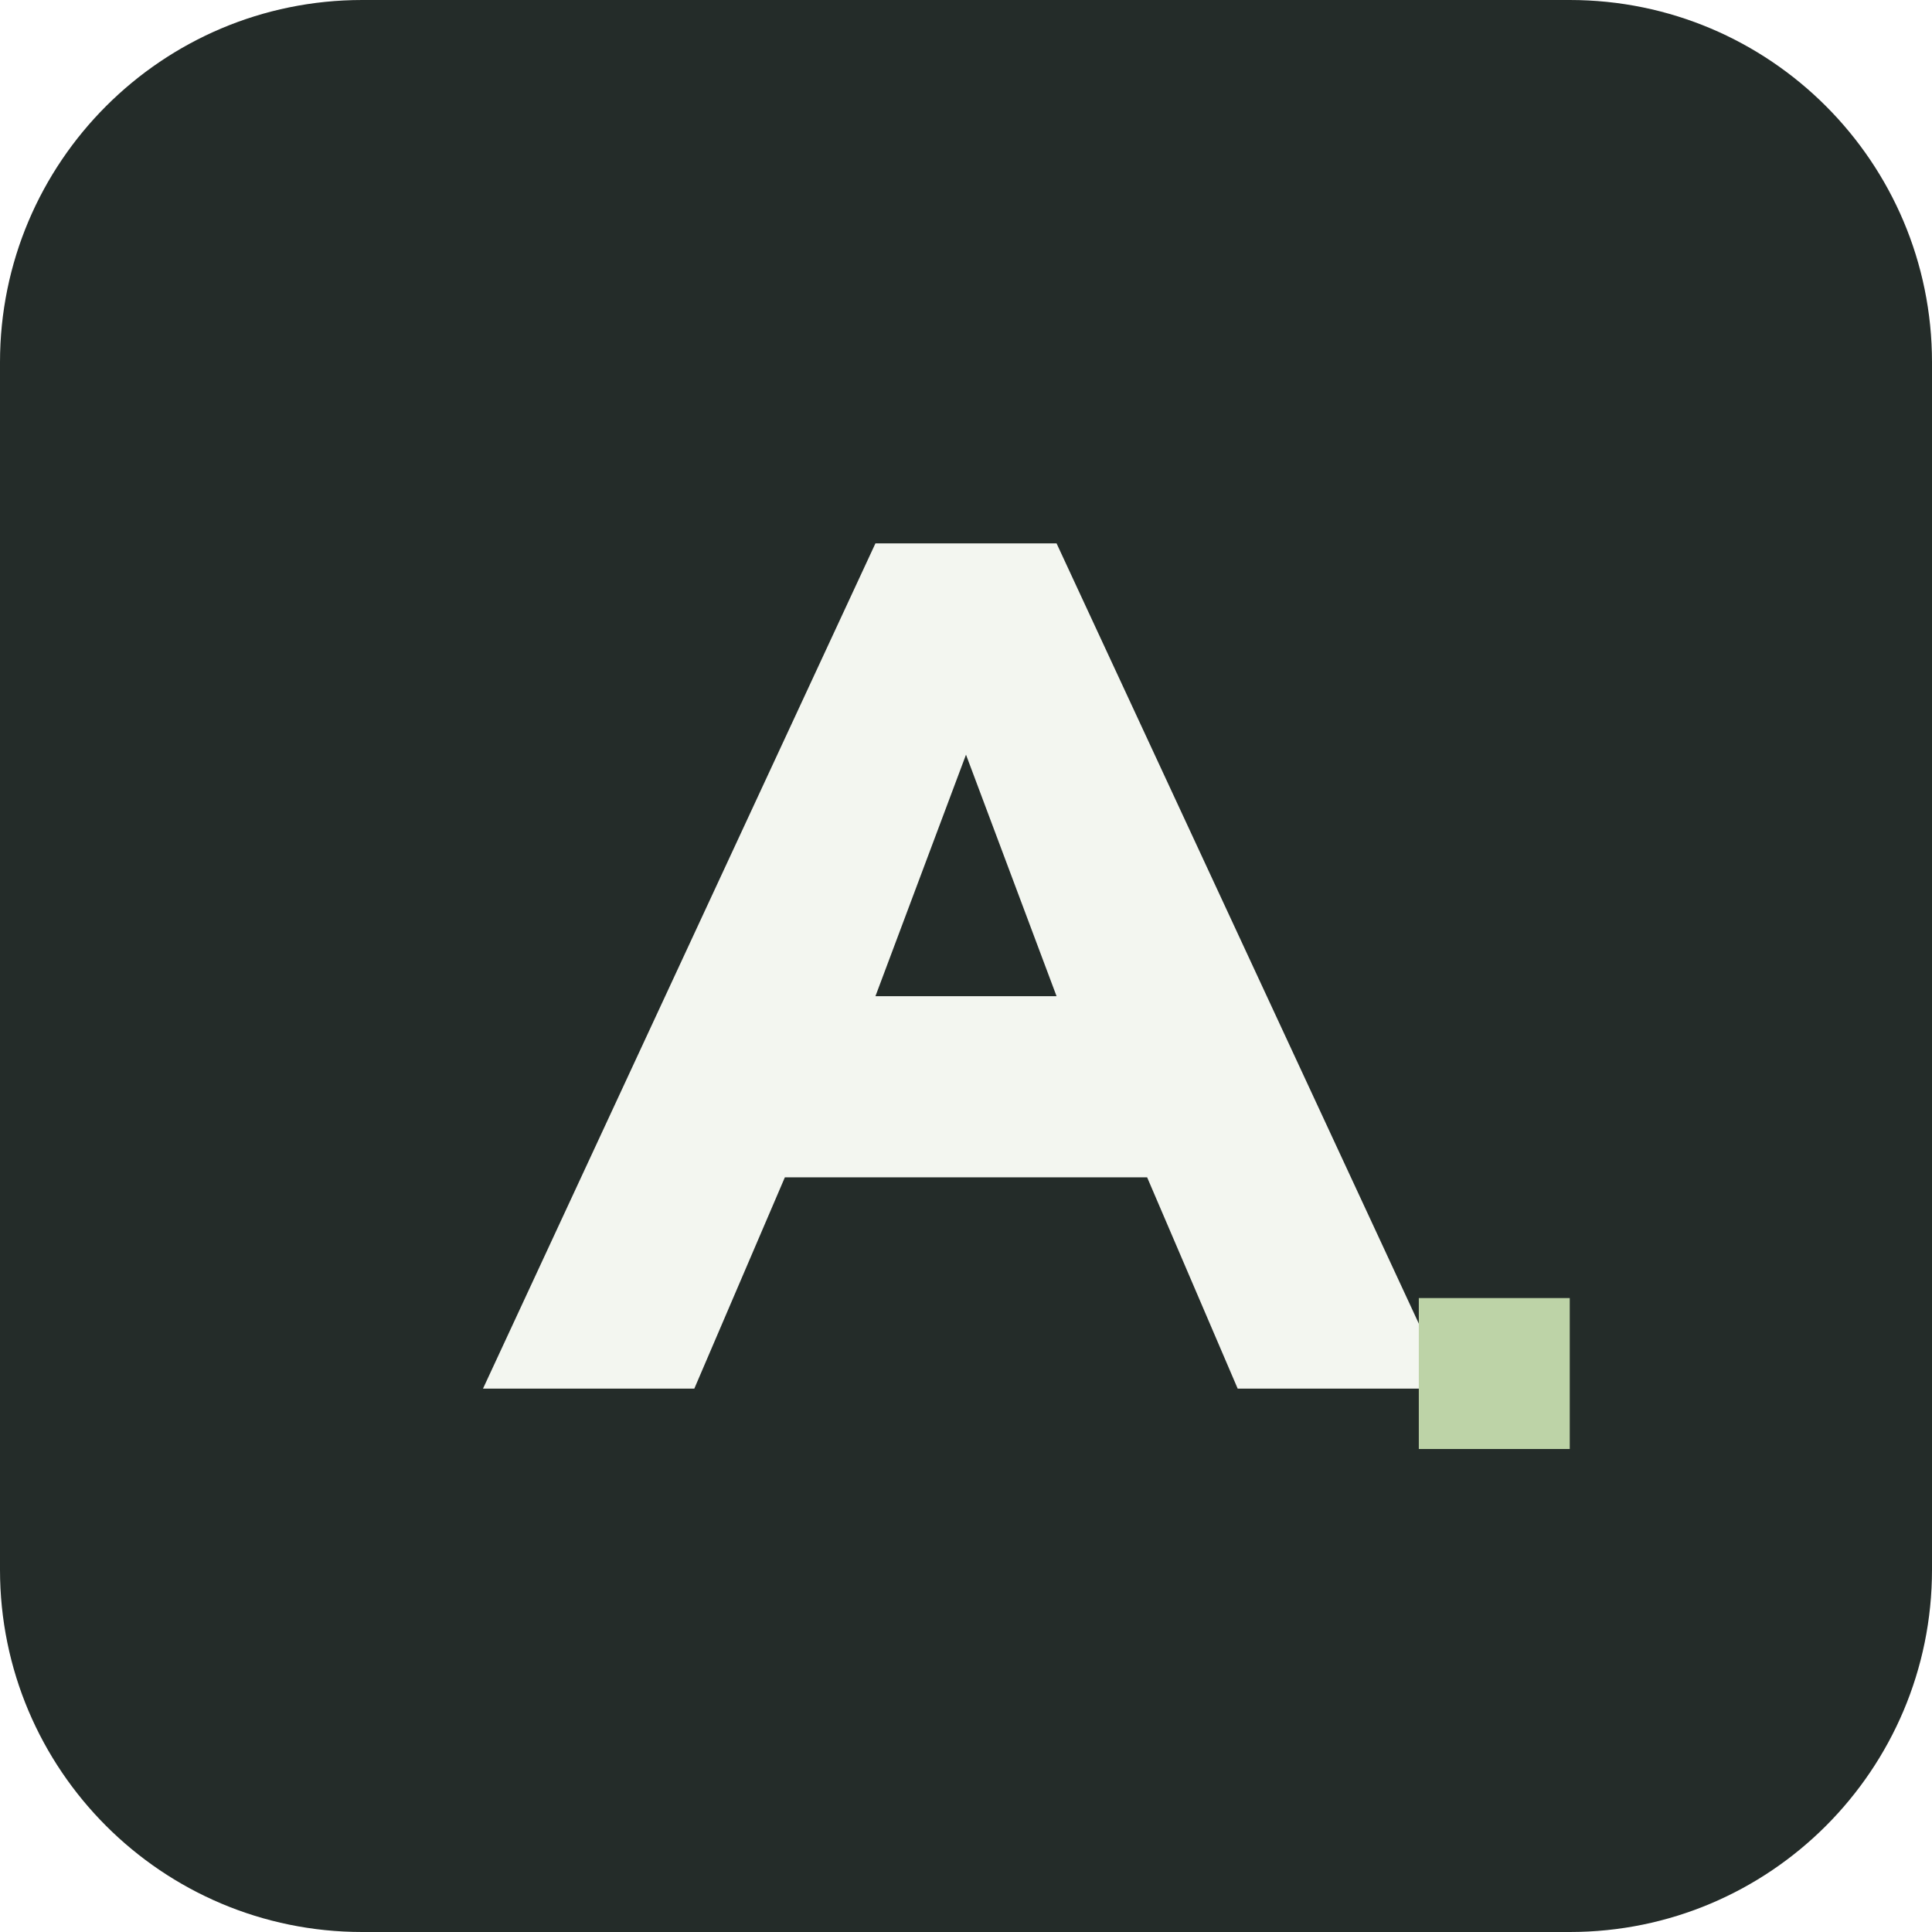
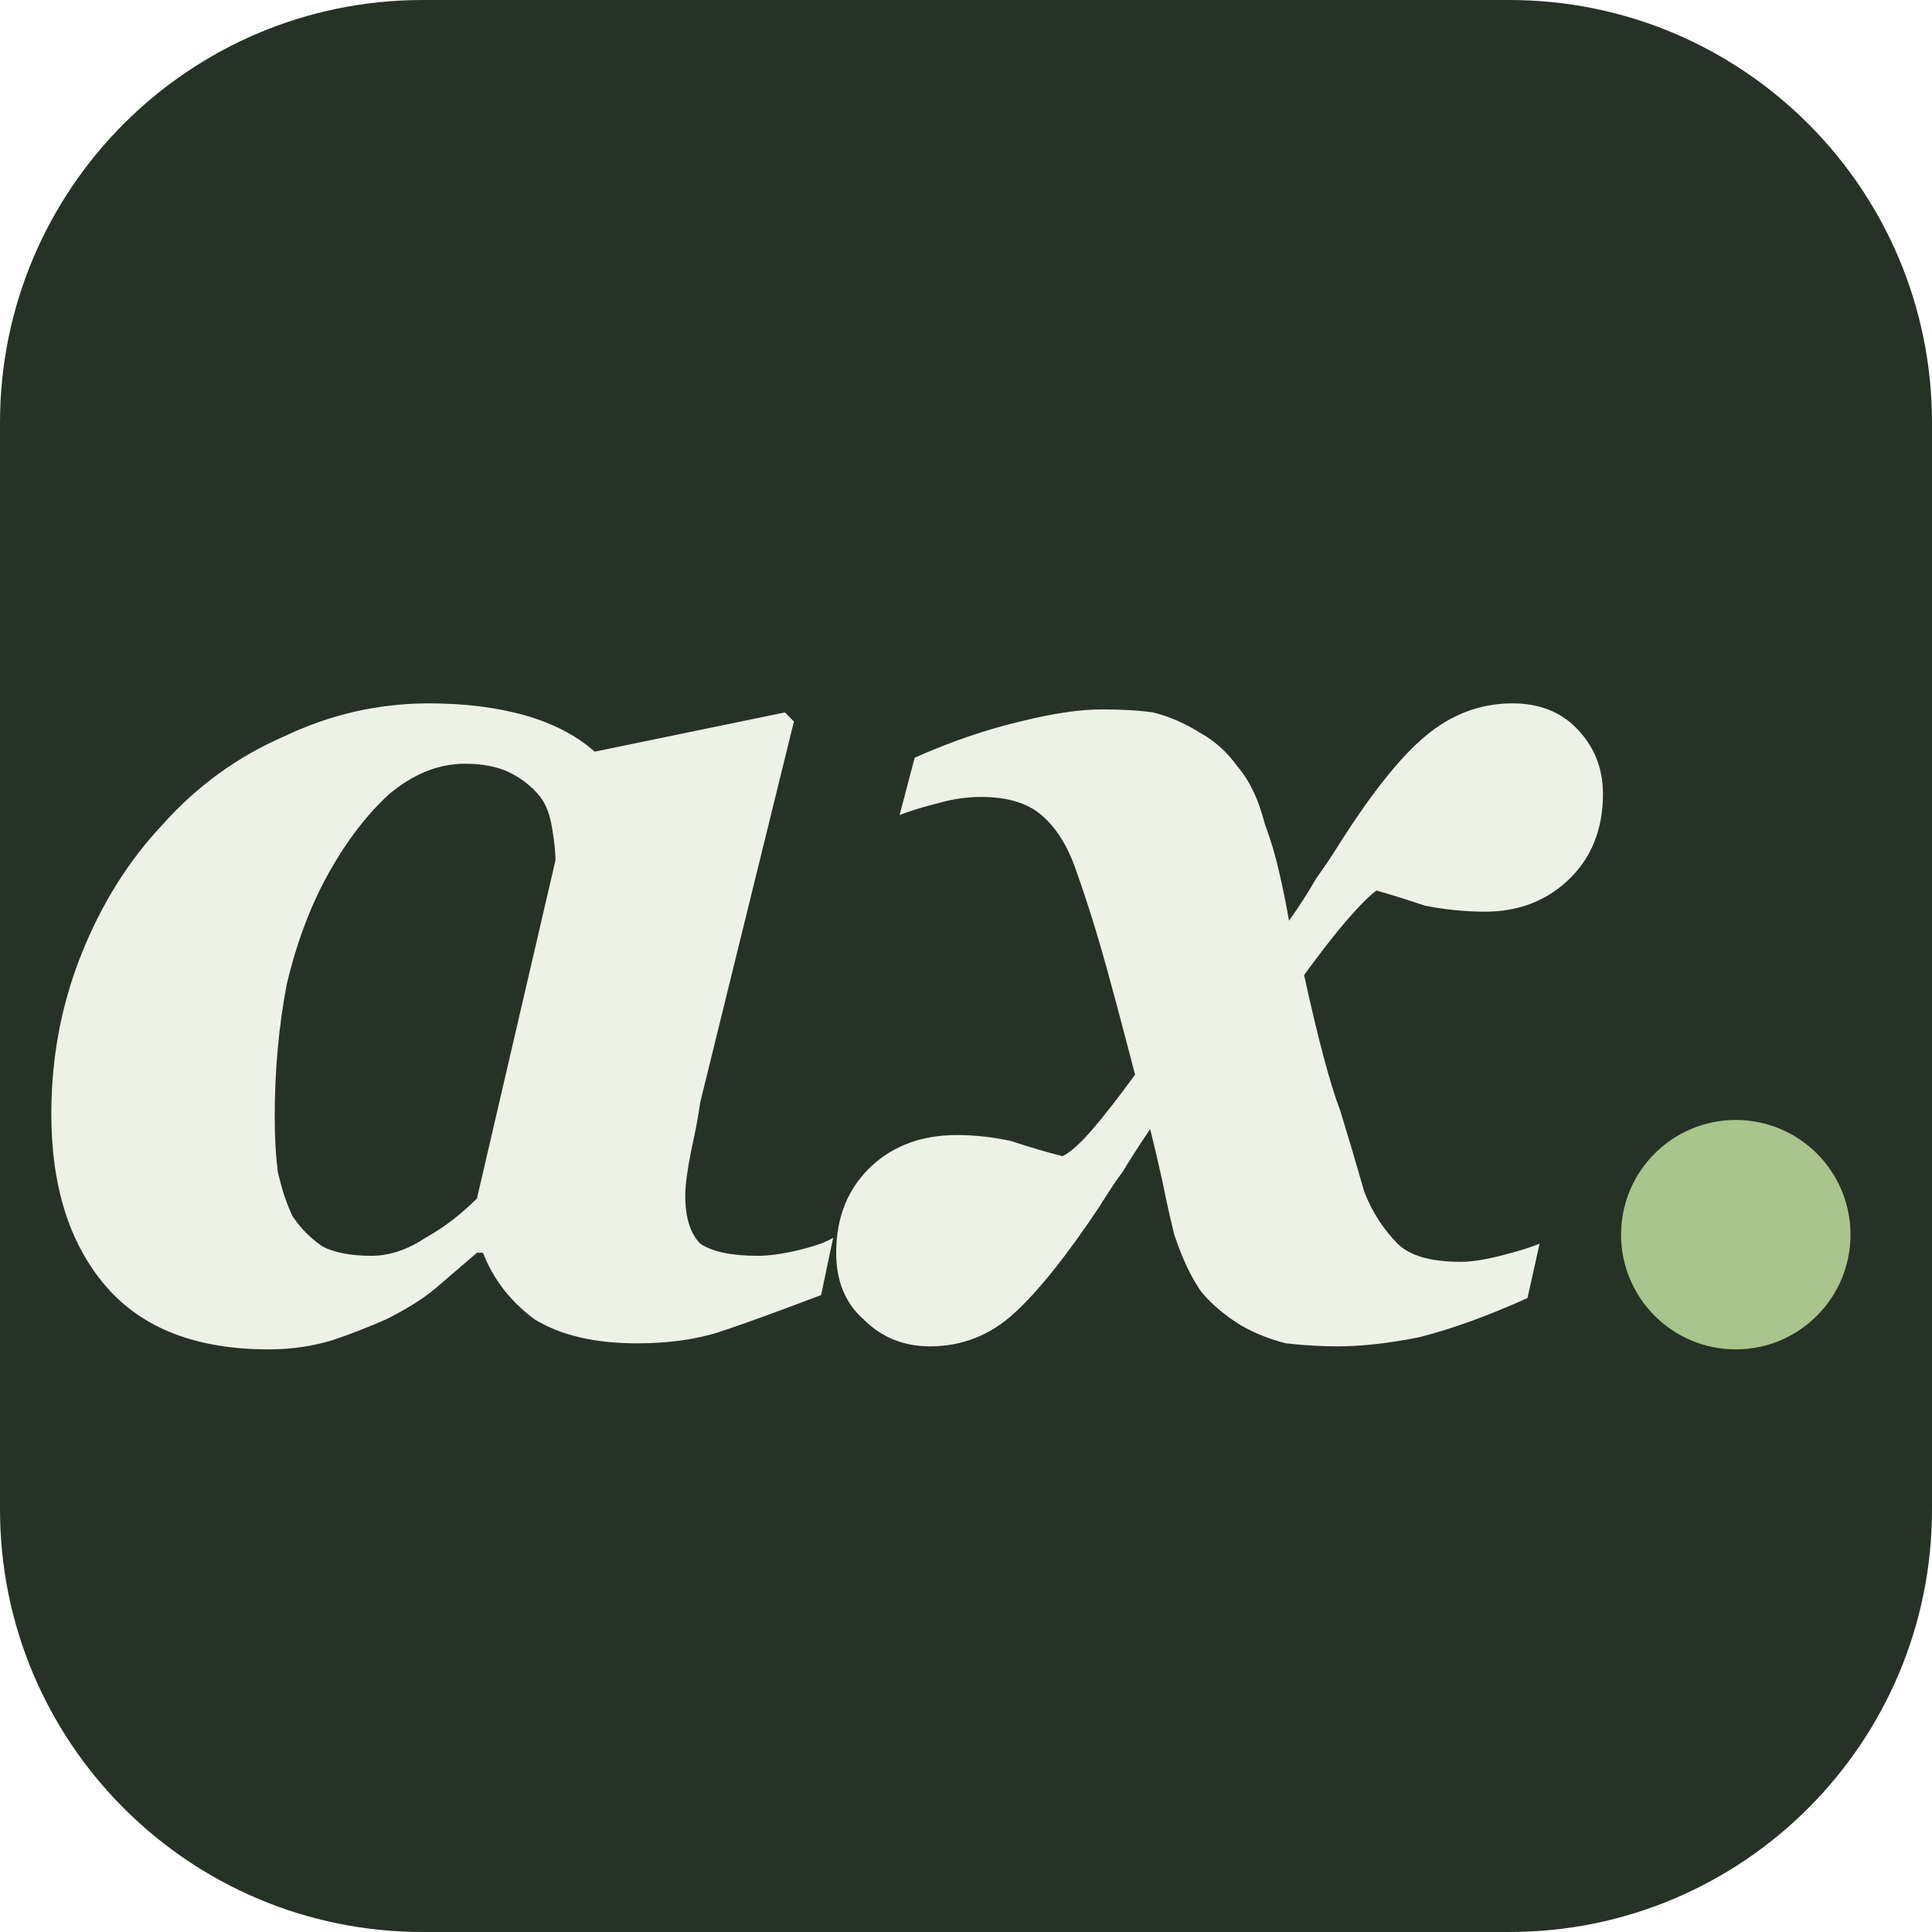
<svg xmlns="http://www.w3.org/2000/svg" viewBox="0 0 64 64">
-   <rect width="64" height="64" rx="12" fill="#242c29" />
-   <path d="M16 46 29 18h6l13 28h-7l-3-7H26l-3 7Zm13-13h6l-3-8Z" fill="#f3f6f0" />
-   <rect x="47" y="43" width="5" height="5" fill="#bdd3a7" />
+   <rect width="64" height="64" rx="14" fill="#263226" />
+   <path d="M16.0 41.5L16.0 41.5L15.8 41.5Q15.1 42.1 14.4 42.7Q13.8 43.2 12.8 43.7L12.8 43.7Q11.9 44.1 11.0 44.4Q10.0 44.7 8.9 44.7L8.9 44.7Q5.3 44.7 3.5 42.6Q1.7 40.5 1.7 36.9L1.7 36.9Q1.7 34.1 2.7 31.6Q3.7 29.1 5.4 27.3L5.4 27.3Q7.1 25.4 9.4 24.4Q11.7 23.3 14.2 23.3L14.2 23.3Q16.0 23.3 17.4 23.7Q18.8 24.1 19.7 24.9L19.7 24.9L26.0 23.6L26.3 23.9L23.2 36.5Q23.1 37.2 22.9 38.1Q22.7 39.1 22.7 39.6L22.7 39.6Q22.7 40.7 23.2 41.2Q23.8 41.6 25.1 41.6L25.1 41.6Q25.7 41.6 26.5 41.4Q27.3 41.2 27.6 41.0L27.6 41.0L27.2 42.9Q25.1 43.7 23.9 44.1Q22.7 44.5 21.1 44.5L21.1 44.5Q19.0 44.5 17.7 43.7Q16.5 42.8 16.0 41.5ZM15.8 39.7L18.4 28.5Q18.4 28.1 18.3 27.5Q18.2 26.8 17.9 26.4L17.9 26.4Q17.5 25.9 16.9 25.6Q16.3 25.3 15.4 25.3L15.4 25.3Q14.1 25.3 12.9 26.3Q11.8 27.3 10.9 28.9L10.9 28.9Q10.0 30.5 9.5 32.6Q9.1 34.7 9.1 37.0L9.1 37.0Q9.1 38.0 9.2 38.8Q9.4 39.7 9.7 40.3L9.7 40.3Q10.1 40.9 10.7 41.3Q11.3 41.6 12.3 41.6L12.3 41.6Q13.2 41.6 14.1 41.0Q15.0 40.5 15.8 39.7L15.8 39.7ZM53.1 26.3L53.1 26.3Q53.1 28.1 51.9 29.2Q50.8 30.2 49.2 30.2L49.2 30.2Q48.2 30.2 47.2 30.0Q46.3 29.7 45.6 29.5L45.6 29.5Q45.3 29.7 44.6 30.5Q44.0 31.2 43.2 32.3L43.2 32.3Q43.9 35.5 44.4 36.8Q44.8 38.1 45.2 39.5L45.2 39.5Q45.6 40.5 46.3 41.2Q46.9 41.8 48.4 41.8L48.4 41.8Q48.9 41.8 49.7 41.6Q50.5 41.4 51.0 41.2L51.0 41.2L50.6 43.0Q48.6 43.9 47.0 44.3Q45.5 44.6 44.3 44.6L44.3 44.6Q43.5 44.6 42.6 44.5Q41.8 44.3 41.1 43.9L41.1 43.9Q40.3 43.4 39.8 42.8Q39.3 42.1 38.9 40.9L38.9 40.9Q38.7 40.1 38.5 39.1Q38.3 38.2 38.1 37.4L38.1 37.4Q37.5 38.3 37.2 38.8Q36.9 39.2 36.4 40.0L36.4 40.0Q34.8 42.4 33.6 43.5Q32.4 44.6 30.8 44.6L30.8 44.6Q29.5 44.6 28.6 43.7Q27.7 42.9 27.7 41.5L27.7 41.5Q27.7 39.7 28.9 38.6Q30.0 37.6 31.7 37.6L31.7 37.6Q32.6 37.6 33.5 37.8Q34.4 38.1 35.2 38.3L35.2 38.3Q35.6 38.1 36.2 37.4Q36.8 36.7 37.6 35.6L37.6 35.6Q36.9 32.9 36.5 31.5Q36.1 30.1 35.6 28.7L35.6 28.7Q35.2 27.6 34.5 27.0Q33.8 26.4 32.5 26.4L32.5 26.4Q31.8 26.4 31.1 26.6Q30.3 26.8 29.8 27.0L29.8 27.0L30.3 25.1Q32.1 24.3 33.8 23.9Q35.4 23.5 36.5 23.5L36.5 23.5Q37.5 23.5 38.2 23.6Q39.0 23.8 39.8 24.3L39.8 24.3Q40.5 24.7 41.0 25.4Q41.6 26.1 41.9 27.3L41.9 27.3Q42.2 28.1 42.4 29.0Q42.6 29.9 42.7 30.5L42.7 30.5Q43.2 29.8 43.6 29.1Q44.1 28.4 44.4 27.9L44.4 27.9Q46.0 25.4 47.2 24.4Q48.5 23.3 50.1 23.3L50.1 23.3Q51.4 23.3 52.2 24.1Q53.1 25.0 53.1 26.3Z" fill="#eef1e6" />
+   <circle cx="57.5" cy="40.9" r="3.8" fill="#a9c48c" />
</svg>
